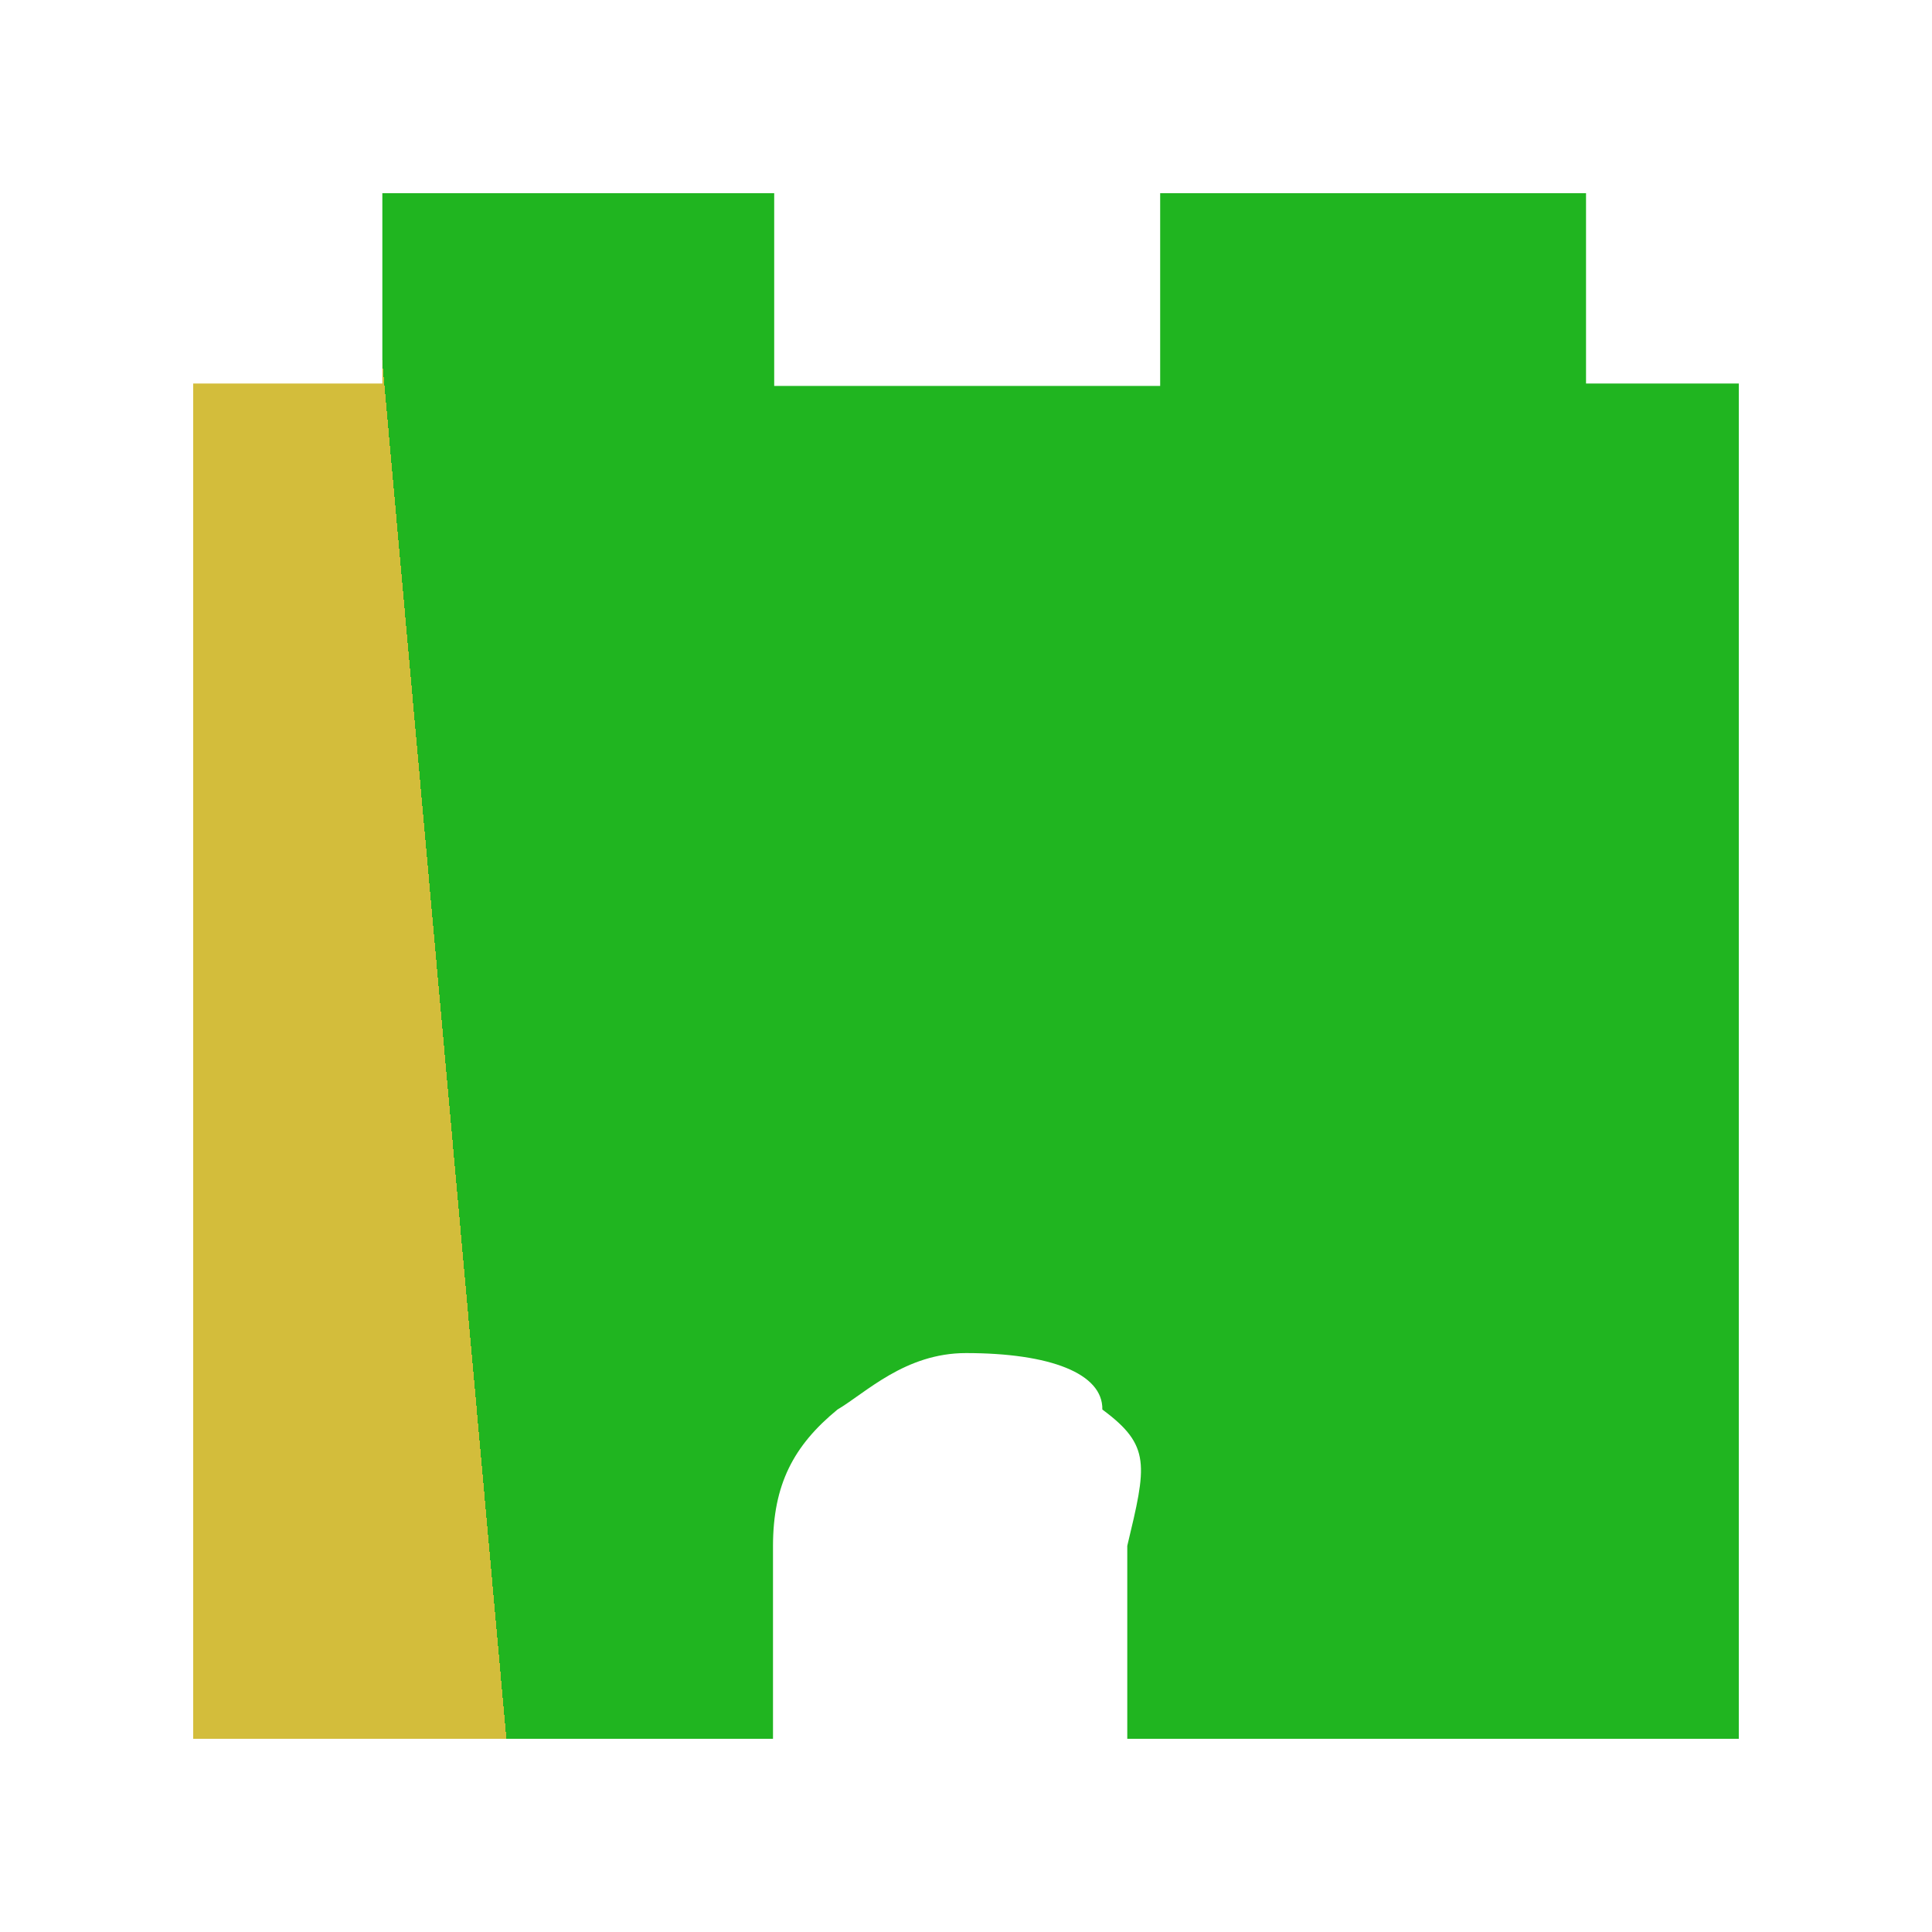
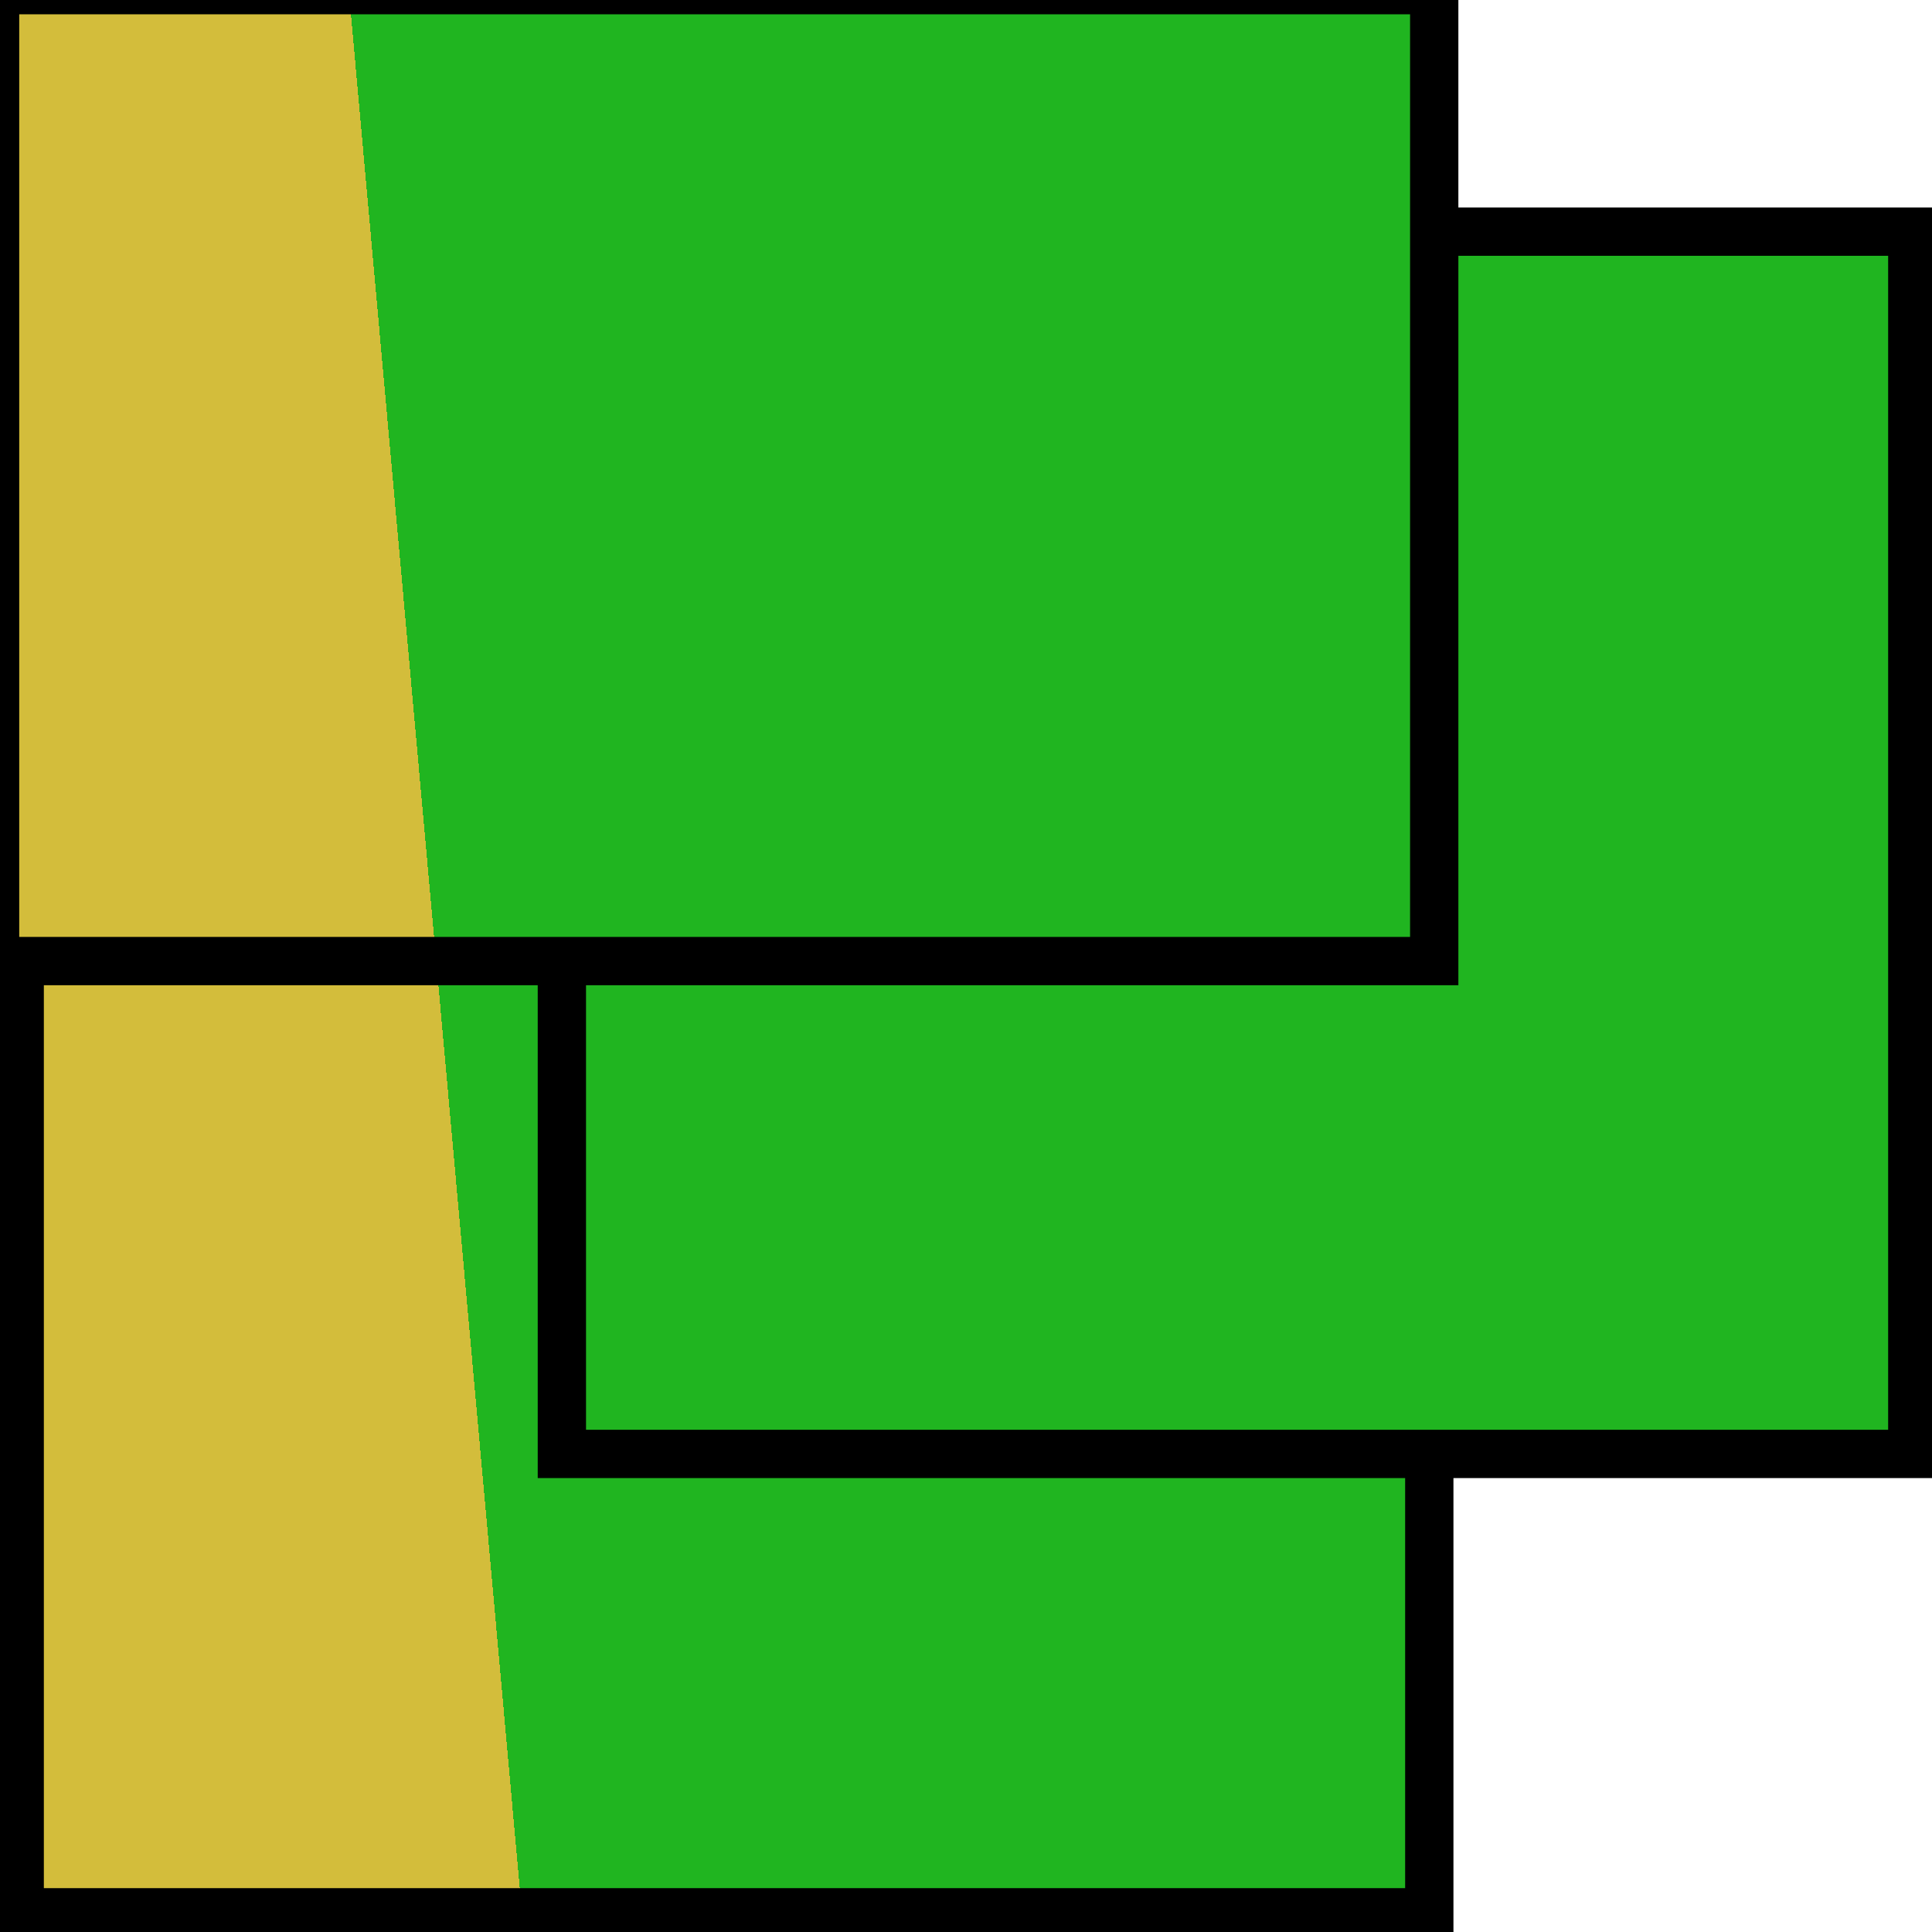
- <svg xmlns="http://www.w3.org/2000/svg" width="40" height="40" viewBox="0 0 40 40" fill="none">
-   <path d="M32.837 7.94V4H24.02V7.99H16.029V4H7.916V7.94H4V36H16.004V32.005C16.006 30.738 16.427 29.931 17.339 29.183C17.926 28.837 18.738 28.014 20 28.014C21.738 28.014 22.837 28.434 22.823 29.183C23.837 29.931 23.738 30.339 23.339 32.005V36H36V7.94H32.084Z" fill="url(#paint0_linear)" />
-   <defs>
-     <linearGradient id="paint0_linear" x1="8.837" y1="3.738" x2="7.339" y2="3.873" gradientUnits="userSpaceOnUse">
-       <stop offset="0.837" stop-color="#20b520" />
-       <stop offset="0.738" stop-color="#1cd71c" />
-       <stop offset="0.339" stop-color="#d3bd3b" />
-     </linearGradient>
-   </defs>
+ <svg xmlns="http://www.w3.org/2000/svg" width="40" height="40">
+   <g>
+     <defs>
+       <linearGradient id="paint0_linear" x1="8.837" y1="3.738" x2="7.339" y2="3.873" gradientUnits="userSpaceOnUse">
+         <stop offset="0.837" stop-color="#20b520" />
+         <stop offset="0.738" stop-color="#1cd71c" />
+         <stop offset="0.339" stop-color="#d3bd3b" />
+       </linearGradient>
+     </defs>
+     <rect fill="url(#paint0_linear)" stroke="#000" x="0.408" y="13.163" width="29.184" height="26.429" id="svg_1" />
+     <rect fill="url(#paint0_linear)" stroke="#000" x="11.633" y="4.796" width="27.959" height="25.306" id="svg_3" />
+     <rect fill="url(#paint0_linear)" stroke="#000" x="-0.102" y="-0.204" width="29.796" height="20.102" id="svg_4" />
+   </g>
</svg>
